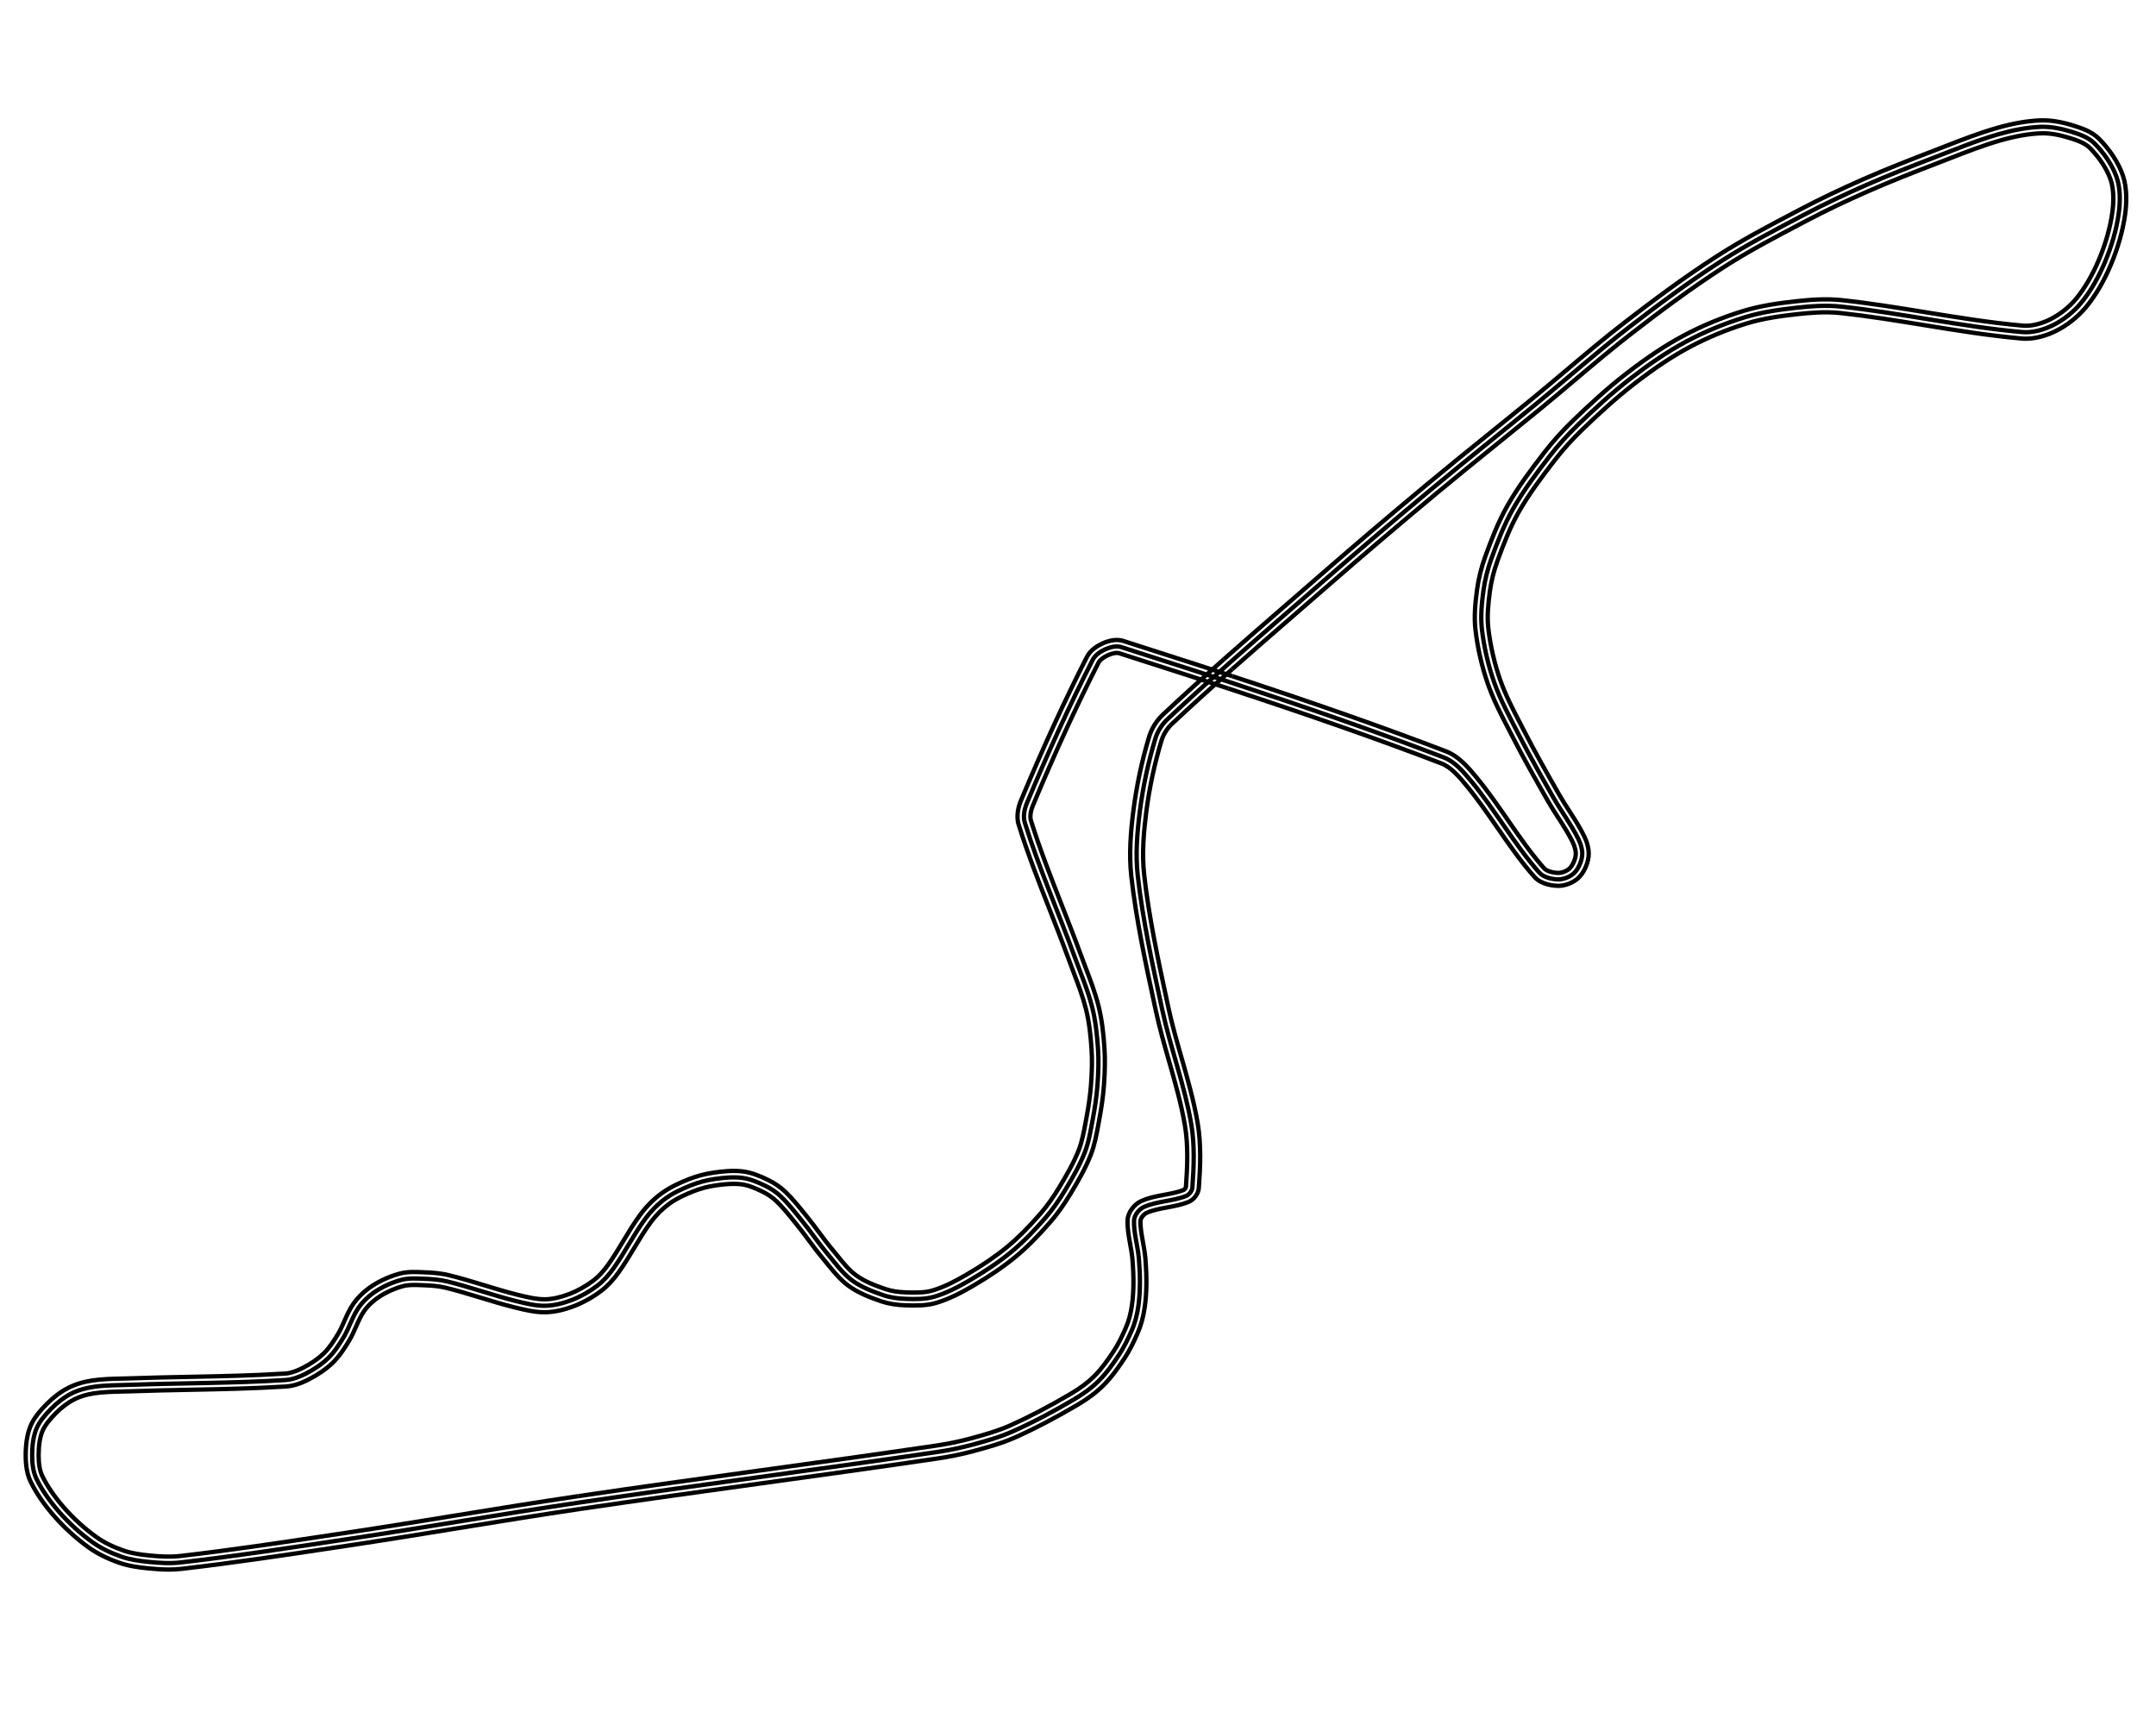
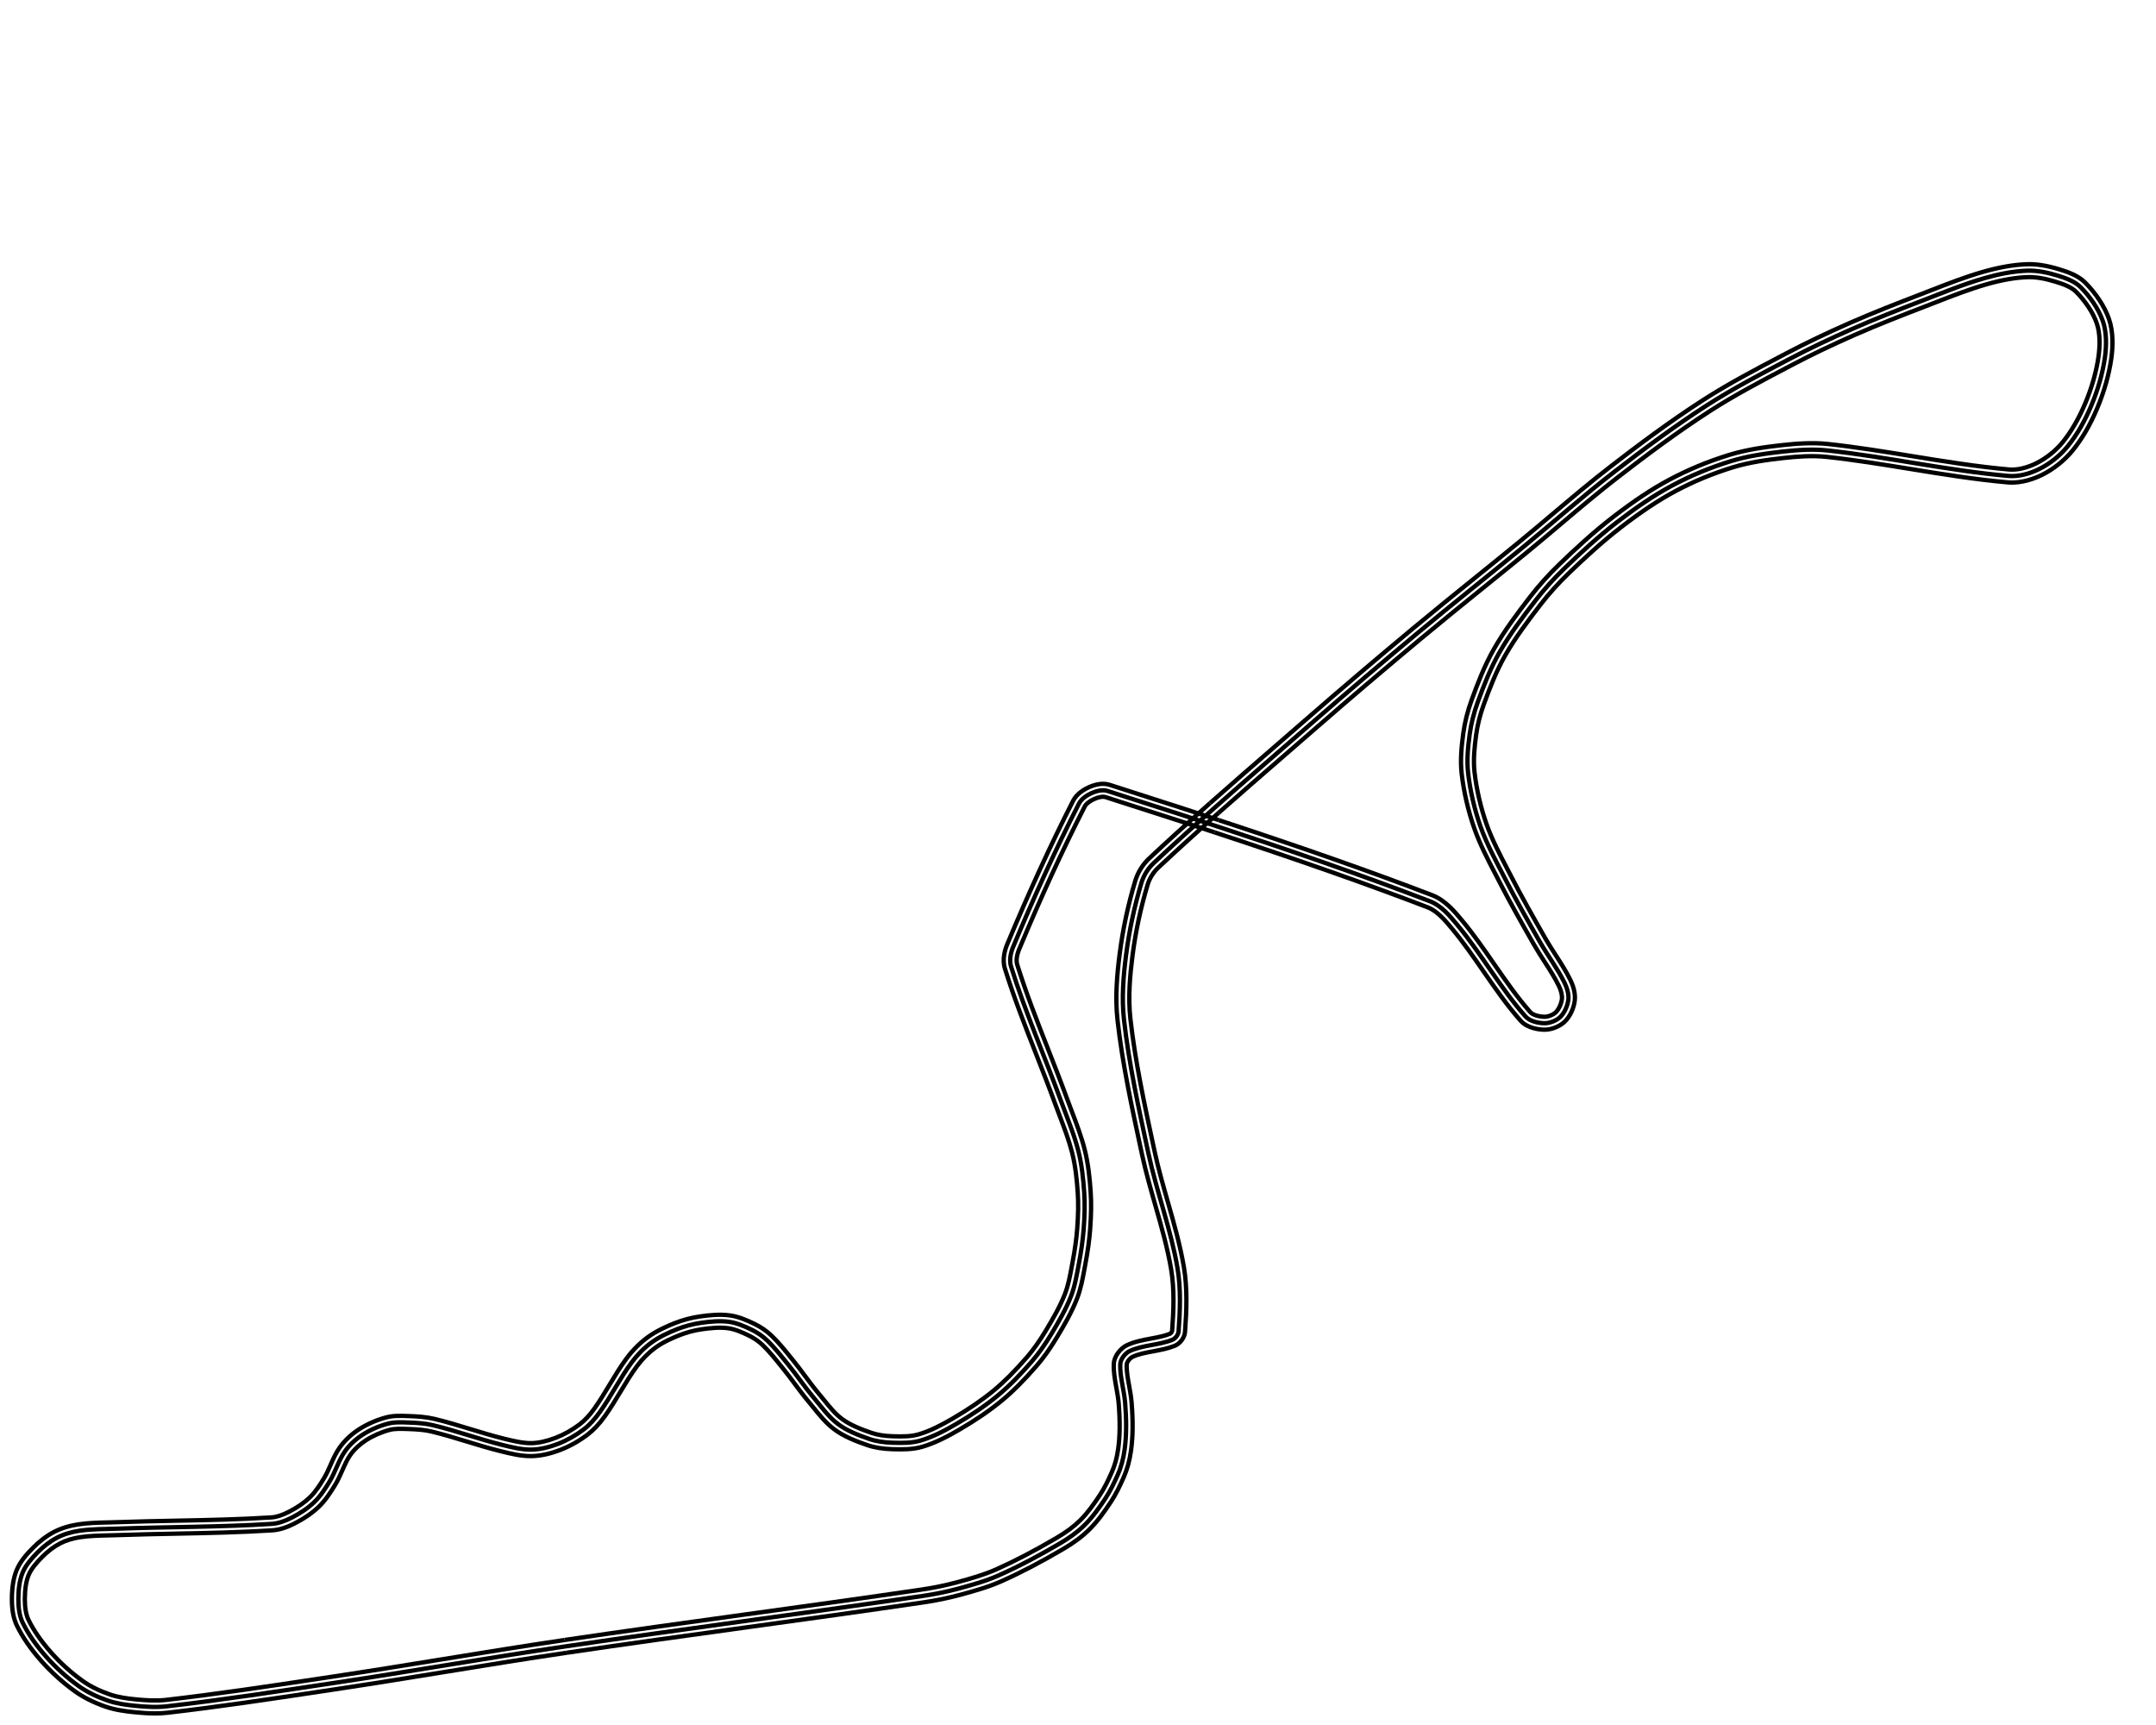
- <svg xmlns="http://www.w3.org/2000/svg" version="1.1" id="svg2" x="0px" y="0px" width="1000px" height="800px" viewBox="12.956 3.889 1000 800" enable-background="new 12.956 3.889 1000 800" xml:space="preserve">
-   <path id="background" fill="none" stroke="#000000" stroke-width="2" d="M281.686,700.709c-35.88,5.302-71.614,11.581-107.48,16.971  c-25.785,3.873-51.609,7.854-77.474,10.822c-4.879,0.561-9.878,0.232-14.756-0.246c-4.305-0.422-8.729-1.041-12.789-2.46  c-4.63-1.615-9.292-3.786-13.281-6.641c-5.521-3.95-10.745-8.675-15.249-13.773c-4.187-4.739-8.116-10.122-10.823-15.74  c-1.557-3.234-1.967-7.206-1.967-10.822c0-4.094,0.439-8.563,1.967-12.297c1.424-3.48,4.199-6.617,6.887-9.346  c2.642-2.685,5.775-5.161,9.1-6.887c3.151-1.636,6.79-2.67,10.331-3.197c5.805-0.866,11.801-0.772,17.709-0.983  c23.852-0.855,47.846-0.701,71.571-2.213c3.248-0.209,6.47-1.479,9.346-2.953c3.683-1.888,7.348-4.277,10.331-7.135  c2.839-2.719,5.079-6.192,7.133-9.592c2.702-4.472,4.156-9.795,7.133-14.019c2.106-2.991,5.038-5.648,8.116-7.625  c3.562-2.286,7.716-4.097,11.805-5.164c3.125-0.817,6.567-0.608,9.838-0.492c3.698,0.131,7.467,0.365,11.067,1.229  c10.748,2.58,21.232,6.442,31.974,9.099c4.508,1.114,9.206,2.302,13.773,2.214c4.123-0.078,8.427-1.205,12.297-2.705  c4.164-1.615,8.246-3.948,11.805-6.642c2.836-2.145,5.291-4.956,7.378-7.87c5.374-7.498,9.515-15.971,15.004-23.365  c2.544-3.428,5.674-6.602,9.099-9.099c3.543-2.586,7.708-4.521,11.806-6.149c3.526-1.404,7.311-2.416,11.068-2.952  c4.278-0.61,8.799-1.064,13.035-0.492c3.637,0.493,7.248,2.072,10.576,3.689c2.574,1.251,5.061,2.938,7.133,4.918  c3.584,3.429,6.686,7.438,9.839,11.314c3.979,4.896,7.503,10.17,11.56,15.003c3.651,4.353,7.084,9.208,11.561,12.544  c4.214,3.142,9.492,5.166,14.511,6.886c3.348,1.15,7.031,1.612,10.576,1.722c4.326,0.137,8.917,0.219,13.035-0.983  c5.72-1.668,11.267-4.588,16.479-7.623c6.757-3.937,13.403-8.312,19.43-13.281c5.697-4.702,10.884-10.164,15.741-15.741  c3.424-3.935,6.409-8.315,9.1-12.789c3.377-5.61,6.729-11.394,9.1-17.463c1.89-4.835,2.721-10.116,3.688-15.249  c0.998-5.277,1.814-10.63,2.215-15.984c0.42-5.633,0.629-11.345,0.245-16.971c-0.438-6.424-1.122-12.955-2.706-19.184  c-2.021-7.952-5.289-15.621-8.115-23.364c-7.585-20.786-16.636-41.332-23.119-62.226c-0.896-2.882-0.184-6.299,0.982-9.101  c9.326-22.367,19.52-44.893,30.499-66.405c1.156-2.264,3.654-3.919,5.902-4.919c2.178-0.968,5.026-1.735,7.379-0.983  c11.675,3.732,23.394,7.493,35.117,11.301l15.498,5.065 M582.549,311.924c-9.493,8.401-18.893,16.883-28.104,25.518  c-2.597,2.433-4.64,5.716-5.657,9.101c-3.247,10.799-5.692,22.185-7.133,33.449c-1.265,9.888-2.095,20.11-0.983,30.006  c2.332,20.766,6.896,41.46,11.314,61.979c3.862,17.933,10.476,35.387,13.527,53.37c1.621,9.562,1.192,19.792,0.492,29.269  c-0.118,1.593-1.484,3.347-2.954,3.935c-6.073,2.443-13.82,2.418-19.674,5.166c-2.181,1.024-4.332,3.794-4.427,6.148  c-0.232,5.681,1.78,11.91,2.269,17.954c0.576,7.154,0.737,14.598-0.245,21.644c-0.573,4.104-1.545,7.976-3.253,11.806  c-1.651,3.711-3.423,7.438-5.656,10.822c-2.852,4.323-5.927,8.676-9.593,12.297c-3.385,3.348-7.427,6.186-11.56,8.606  c-9.147,5.366-18.598,10.447-28.284,14.757c-5.974,2.66-12.372,4.438-18.691,6.15c-5.485,1.484-11.095,2.615-16.727,3.442  c-55.119,8.108-110.403,15.223-165.524,23.365 M583.662,320.357c33.278,10.942,66.501,22.363,98.921,34.792  c5.231,2.005,9.206,6.745,12.79,11.067c11.173,13.469,20.072,29.435,31.48,42.302c2.037,2.298,5.921,3.153,8.854,3.197  c2.478,0.038,5.617-1.229,7.379-2.951c1.928-1.884,3.349-5.146,3.689-7.87c0.314-2.524-0.55-5.484-1.723-7.871  c-3.254-6.634-7.854-12.704-11.56-19.184c-5.477-9.588-10.941-19.203-15.985-29.021c-4.138-8.055-8.584-16.095-11.56-24.596  c-2.763-7.895-4.699-16.31-5.658-24.595c-0.681-5.899-0.061-12.049,0.737-17.954c0.678-4.999,1.962-10.008,3.688-14.757  c2.864-7.875,5.953-15.842,10.084-23.12c4.806-8.464,10.758-16.376,16.726-24.103c4.037-5.228,8.518-10.178,13.28-14.757  c7.861-7.556,15.961-14.999,24.597-21.643c8.089-6.227,16.598-12.167,25.579-16.971c8.645-4.624,17.935-8.445,27.301-11.314  c7.767-2.378,16.009-3.538,24.104-4.426c6.826-0.75,13.825-1.232,20.657-0.492c28.009,3.031,55.977,9.358,83.869,11.805  c4.815,0.423,10.009-1.088,14.266-3.197c4.845-2.399,9.57-6.123,13.035-10.33c4.569-5.549,8.259-12.252,11.067-18.938  c3.012-7.167,5.342-14.968,6.395-22.628c0.751-5.457,0.793-11.629-0.982-16.724c-1.995-5.726-6.037-11.448-10.33-15.741  c-2.76-2.759-7.012-4.241-10.823-5.411c-4.47-1.371-9.353-2.383-14.019-2.213c-6.566,0.24-13.301,1.616-19.677,3.445  c-9.938,2.846-19.587,6.858-29.269,10.576c-10.813,4.153-21.618,8.375-32.22,13.035c-9.73,4.277-19.367,8.83-28.775,13.773  c-13.055,6.861-26.226,13.672-38.614,21.644c-14.746,9.49-28.896,20.019-42.794,30.744c-14.47,11.165-28.161,23.335-42.303,34.924  c-16.272,13.333-32.777,26.385-48.944,39.844c-16.627,13.841-33.126,27.844-49.436,42.058  c-14.965,13.042-30.069,26.007-44.943,39.167" />
-   <path id="sector02" fill="none" stroke="#000000" stroke-width="2" d="M282.125,703.677c-18.764,2.772-37.812,5.865-56.233,8.856  c-16.781,2.725-34.134,5.543-51.239,8.113l-7.07,1.063c-23.084,3.476-46.955,7.07-70.508,9.772  c-1.954,0.225-3.912,0.314-5.852,0.314c-3.258,0-6.468-0.254-9.539-0.556c-4.128-0.404-8.958-1.031-13.486-2.613  c-5.449-1.901-10.172-4.268-14.037-7.033c-5.66-4.049-11.106-8.969-15.751-14.227c-4.91-5.558-8.704-11.083-11.277-16.425  c-1.523-3.164-2.264-7.13-2.264-12.124c0-5.362,0.737-9.882,2.19-13.434c1.649-4.03,4.73-7.476,7.526-10.314  c3.064-3.114,6.472-5.688,9.855-7.444c3.223-1.672,7.12-2.883,11.271-3.502c4.589-0.685,9.268-0.793,13.793-0.897  c1.419-0.033,2.838-0.065,4.251-0.116c9.022-0.323,18.204-0.506,27.083-0.682c14.6-0.29,29.696-0.59,44.405-1.527  c2.337-0.15,5.009-1.01,8.168-2.629c3.801-1.948,7.129-4.241,9.624-6.631c2.664-2.551,4.824-5.972,6.641-8.978  c1.109-1.835,2.001-3.854,2.946-5.993c1.222-2.765,2.484-5.623,4.302-8.202c2.217-3.148,5.395-6.14,8.947-8.421  c3.786-2.43,8.284-4.398,12.668-5.542c3.307-0.865,6.676-0.739,9.936-0.616l0.767,0.028c3.778,0.134,7.806,0.385,11.661,1.311  c5.621,1.35,11.22,3.059,16.635,4.712c5.027,1.535,10.225,3.122,15.359,4.392l0.281,0.069c4.246,1.05,8.627,2.113,12.714,2.058  c3.311-0.063,7.208-0.929,11.271-2.503c3.809-1.478,7.64-3.635,11.078-6.237c2.281-1.724,4.551-4.154,6.75-7.225  c2.492-3.477,4.78-7.283,6.993-10.965c2.499-4.156,5.083-8.455,8.042-12.441c2.786-3.754,6.154-7.12,9.74-9.734  c4.204-3.068,9.128-5.187,12.466-6.514c3.729-1.485,7.793-2.569,11.752-3.134c4.216-0.602,9.158-1.131,13.861-0.495  c4.056,0.55,7.917,2.229,11.485,3.964c2.92,1.419,5.65,3.303,7.894,5.447c3.212,3.072,6.027,6.558,8.749,9.929l1.345,1.661  c1.876,2.309,3.663,4.712,5.39,7.036c1.972,2.652,4.011,5.395,6.141,7.932c0.799,0.953,1.588,1.929,2.379,2.908  c2.812,3.48,5.468,6.769,8.676,9.159c3.844,2.865,8.852,4.795,13.691,6.453c2.678,0.92,5.939,1.445,9.696,1.561  c4.513,0.142,8.537,0.177,12.102-0.864c5.669-1.653,11.174-4.636,15.811-7.336c7.479-4.357,13.704-8.61,19.03-13.003  c4.798-3.96,9.688-8.853,15.388-15.397c2.951-3.391,5.827-7.436,8.791-12.364c3.217-5.346,6.553-11.062,8.876-17.009  c1.549-3.964,2.375-8.44,3.173-12.77l0.361-1.943c1.114-5.891,1.824-11.01,2.171-15.652c0.489-6.558,0.566-11.814,0.244-16.543  c-0.385-5.64-0.997-12.266-2.62-18.648c-1.458-5.737-3.65-11.495-5.769-17.062c-0.763-2.003-1.524-4.006-2.257-6.013  c-2.763-7.572-5.776-15.253-8.691-22.681c-5.08-12.945-10.332-26.331-14.475-39.684c-1.324-4.26,0.107-8.81,1.078-11.143  c10.078-24.169,20.372-46.582,30.597-66.616c1.739-3.405,5.354-5.406,7.355-6.296c2.473-1.098,6.129-2.181,9.512-1.1  c9.587,3.065,22.245,7.12,35.13,11.305l15.503,5.067" />
-   <path id="sector02" fill="none" stroke="#000000" stroke-width="2" d="M582.733,323.212l-15.498-5.065c-12.869-4.18-25.517-8.232-35.099-11.295  c-1.218-0.388-3.131-0.074-5.247,0.868c-2.139,0.951-3.802,2.275-4.449,3.542c-10.155,19.897-20.383,42.168-30.401,66.195  c-1.12,2.691-1.443,5.264-0.887,7.056c4.079,13.146,9.291,26.427,14.331,39.271c2.927,7.461,5.955,15.177,8.742,22.816  c0.723,1.981,1.476,3.958,2.228,5.936c2.18,5.726,4.433,11.647,5.977,17.718c1.741,6.847,2.388,13.81,2.792,19.719  c0.342,5.021,0.264,10.549-0.247,17.397c-0.364,4.87-1.103,10.208-2.259,16.319l-0.356,1.918c-0.849,4.606-1.727,9.369-3.485,13.865  c-2.494,6.385-5.973,12.353-9.323,17.918c-3.146,5.23-6.223,9.553-9.407,13.212c-5.922,6.799-11.036,11.91-16.095,16.085  c-5.58,4.602-12.066,9.037-19.829,13.56c-4.951,2.883-10.86,6.077-17.15,7.911c-4.404,1.286-9.12,1.258-13.97,1.102  c-4.356-0.134-8.211-0.768-11.457-1.883c-5.298-1.815-10.824-3.959-15.329-7.317c-3.814-2.843-6.836-6.583-9.758-10.199  c-0.768-0.95-1.533-1.897-2.308-2.822c-2.243-2.672-4.335-5.486-6.359-8.209c-1.689-2.272-3.437-4.623-5.23-6.829l-1.357-1.678  c-2.604-3.224-5.295-6.557-8.227-9.361c-1.799-1.719-4.002-3.236-6.371-4.388c-3.119-1.516-6.449-2.979-9.667-3.415  c-3.973-0.536-8.401-0.054-12.208,0.489c-3.495,0.499-7.085,1.457-10.382,2.77c-3.037,1.207-7.493,3.119-11.147,5.785  c-3.104,2.264-6.028,5.189-8.458,8.464c-2.786,3.752-5.292,7.923-7.717,11.957c-2.274,3.783-4.625,7.694-7.258,11.368  c-2.55,3.561-5.245,6.426-8.007,8.515c-3.875,2.933-8.208,5.37-12.529,7.046c-4.779,1.853-9.262,2.831-13.325,2.907  c-4.855,0.104-9.646-1.088-14.269-2.231l-0.281-0.069c-5.292-1.309-10.568-2.919-15.671-4.478  c-5.329-1.627-10.839-3.31-16.283-4.616c-3.154-0.757-6.468-1.007-10.473-1.148l-0.779-0.028c-2.824-0.107-5.743-0.216-8.193,0.425  c-3.79,0.989-7.676,2.689-10.943,4.786c-2.915,1.872-5.502,4.297-7.284,6.827c-1.476,2.094-2.565,4.561-3.719,7.172  c-0.979,2.217-1.992,4.509-3.299,6.672c-2.016,3.335-4.434,7.149-7.626,10.207c-2.951,2.826-6.664,5.396-11.038,7.638  c-3.905,2.001-7.347,3.073-10.521,3.277c-14.842,0.945-30.005,1.246-44.669,1.537c-8.855,0.176-18.012,0.357-26.987,0.68  c-1.438,0.052-2.882,0.085-4.326,0.118c-4.34,0.101-8.829,0.205-13.047,0.834c-3.504,0.522-6.751,1.522-9.392,2.894  c-2.83,1.469-5.715,3.656-8.344,6.328c-2.387,2.423-4.995,5.312-6.249,8.377c-1.157,2.827-1.744,6.582-1.744,11.161  c0,4.016,0.562,7.22,1.67,9.521c2.334,4.845,5.823,9.91,10.368,15.056c4.35,4.924,9.449,9.53,14.747,13.32  c3.399,2.433,7.613,4.534,12.523,6.247c3.931,1.374,8.319,1.938,12.093,2.308c4.57,0.446,9.443,0.79,14.121,0.251  c23.449-2.69,47.266-6.276,70.299-9.744l7.072-1.064c17.071-2.565,34.405-5.38,51.169-8.102c18.442-2.995,37.511-6.091,56.318-8.87" />
-   <path id="sector11" fill="none" stroke="#000000" stroke-width="2" d="M281.249,697.74c28.026-4.14,56.556-8.078,84.146-11.887  c26.688-3.684,54.284-7.493,81.379-11.479c5.697-0.837,11.207-1.971,16.379-3.37c6.694-1.813,12.688-3.517,18.255-5.995  c8.612-3.832,17.767-8.609,27.986-14.604c4.499-2.635,8.086-5.302,10.968-8.151c3.542-3.499,6.514-7.747,9.198-11.815  c2.147-3.254,3.874-6.917,5.42-10.391c1.477-3.312,2.437-6.806,3.022-11.001c0.817-5.861,0.891-12.727,0.226-20.987  c-0.188-2.329-0.637-4.796-1.071-7.181c-0.667-3.664-1.356-7.453-1.205-11.138c0.15-3.732,3.244-7.376,6.149-8.74  c3.446-1.618,7.327-2.343,11.081-3.044c3.171-0.592,6.166-1.151,8.749-2.19c0.471-0.188,1.054-0.99,1.082-1.373  c0.69-9.348,1.113-19.276-0.458-28.546c-1.688-9.951-4.558-19.991-7.333-29.7c-2.192-7.668-4.458-15.597-6.168-23.539l-0.603-2.795  c-4.188-19.424-8.518-39.509-10.761-59.481c-1.211-10.787-0.18-21.583,0.989-30.721c1.457-11.394,3.891-22.811,7.235-33.933  c1.176-3.911,3.477-7.613,6.479-10.426c8.31-7.79,17.524-16.156,28.167-25.575" />
-   <path id="sector01" fill="none" stroke="#000000" stroke-width="2" d="M584.537,314.17c-10.6,9.38-19.771,17.708-28.04,25.459  c-2.21,2.071-3.973,4.905-4.836,7.776c-3.25,10.807-5.615,21.898-7.03,32.966c-1.124,8.785-2.118,19.135-0.978,29.291  c2.209,19.673,6.507,39.608,10.663,58.887l0.603,2.796c1.669,7.748,3.907,15.58,6.072,23.153c2.82,9.866,5.736,20.067,7.48,30.347  c1.679,9.901,1.245,20.266,0.526,29.991c-0.199,2.684-2.276,5.478-4.832,6.499c-3.13,1.26-6.562,1.9-9.881,2.521  c-3.539,0.66-6.881,1.284-9.632,2.576c-1.268,0.596-2.659,2.422-2.704,3.553c-0.124,3.021,0.477,6.324,1.113,9.82  c0.46,2.53,0.936,5.146,1.148,7.772c0.711,8.824,0.627,15.91-0.264,22.299c-0.666,4.769-1.773,8.776-3.484,12.613  c-1.649,3.707-3.505,7.637-5.892,11.253c-2.863,4.341-6.055,8.894-9.988,12.779c-3.241,3.205-7.216,6.169-12.152,9.061  c-10.413,6.108-19.762,10.985-28.581,14.909c-5.958,2.653-12.187,4.425-19.126,6.305c-5.401,1.462-11.146,2.645-17.075,3.515  c-27.121,3.99-54.731,7.801-81.432,11.486c-27.577,3.807-56.092,7.743-84.09,11.879" />
-   <path id="sector10" fill="none" stroke="#000000" stroke-width="2" d="M584.599,317.507c39.204,12.891,70.68,23.962,99.058,34.841  c6.029,2.311,10.463,7.658,14.025,11.954c5.249,6.328,10.038,13.247,14.669,19.938c5.276,7.623,10.732,15.505,16.747,22.289  c1.296,1.462,4.275,2.152,6.654,2.188c0.022,0,0.045,0,0.068,0c1.674,0,3.976-0.931,5.168-2.097  c1.352-1.321,2.533-3.885,2.811-6.098c0.202-1.622-0.336-3.931-1.438-6.175c-1.864-3.801-4.17-7.38-6.61-11.17  c-1.635-2.538-3.325-5.163-4.861-7.848c-5.871-10.279-11.131-19.565-16.049-29.14c-0.644-1.253-1.295-2.505-1.946-3.759  c-3.537-6.804-7.194-13.84-9.777-21.217c-2.82-8.06-4.828-16.788-5.807-25.241c-0.721-6.252-0.068-12.683,0.745-18.701  c0.69-5.092,1.982-10.267,3.842-15.38c2.664-7.326,5.877-15.792,10.294-23.576c4.938-8.696,11.086-16.85,16.961-24.456  c4.046-5.239,8.613-10.314,13.575-15.085c7.069-6.795,15.549-14.705,24.847-21.858c9.685-7.455,17.944-12.933,25.993-17.239  c8.739-4.674,18.105-8.556,27.837-11.537c8.206-2.512,16.699-3.667,24.655-4.539c6.347-0.697,13.842-1.302,21.308-0.493  c12.979,1.404,26.12,3.541,38.828,5.606c14.771,2.4,30.044,4.883,44.979,6.193c3.743,0.328,8.239-0.7,12.672-2.896  c4.494-2.226,8.887-5.706,12.052-9.549c3.973-4.825,7.645-11.116,10.617-18.192c3.093-7.362,5.233-14.926,6.188-21.875  c0.581-4.222,0.906-10.308-0.844-15.328c-1.695-4.866-5.201-10.19-9.618-14.607c-2.295-2.293-6.149-3.61-9.583-4.665  c-5.015-1.538-9.284-2.221-13.028-2.083c-5.667,0.207-11.868,1.297-18.959,3.331c-7.881,2.257-15.762,5.332-23.384,8.305  c-1.879,0.733-3.757,1.466-5.637,2.188c-9.793,3.761-21.157,8.176-32.088,12.981c-10.479,4.605-19.829,9.081-28.587,13.682  l-2.582,1.355c-11.968,6.283-24.343,12.78-35.805,20.156c-15.587,10.031-30.273,21.095-42.584,30.596  c-9.116,7.034-18.095,14.615-26.777,21.947c-5.043,4.259-10.259,8.663-15.457,12.922c-6.646,5.446-13.439,10.932-20.009,16.237  c-9.52,7.688-19.363,15.638-28.917,23.592c-17.647,14.69-33.802,28.433-49.384,42.014c-5.001,4.358-10.019,8.708-15.037,13.061  c-9.831,8.524-19.996,17.338-29.89,26.092" />
-   <path id="sector00" fill="none" stroke="#000000" stroke-width="2" d="M580.559,309.677c9.916-8.773,20.093-17.597,29.935-26.131  c5.015-4.349,10.028-8.695,15.025-13.051c15.619-13.611,31.805-27.382,49.488-42.102c9.589-7.983,19.449-15.947,28.986-23.648  c6.561-5.299,13.346-10.778,19.976-16.21c5.164-4.232,10.362-8.622,15.389-12.866c8.732-7.374,17.763-14.998,26.982-22.112  c12.411-9.578,27.227-20.739,43.004-30.892c11.684-7.519,24.179-14.079,36.263-20.422l2.579-1.355  c8.883-4.667,18.356-9.201,28.964-13.864c11.051-4.857,22.493-9.303,32.352-13.089c1.869-0.718,3.737-1.446,5.606-2.176  c7.75-3.023,15.764-6.15,23.911-8.483c7.562-2.169,14.234-3.333,20.394-3.559c4.431-0.16,9.34,0.605,15.008,2.343  c4.124,1.267,8.796,2.891,12.064,6.158c5.035,5.035,9.06,11.186,11.042,16.875c2.142,6.147,1.792,13.247,1.121,18.12  c-1.024,7.459-3.308,15.545-6.601,23.381c-3.241,7.715-7.116,14.337-11.517,19.683c-3.685,4.474-8.795,8.524-14.021,11.112  c-3.13,1.551-9.354,4.069-15.859,3.497c-15.156-1.329-30.54-3.83-45.418-6.248c-12.63-2.053-25.691-4.176-38.512-5.563  c-6.892-0.747-13.983-0.17-20.007,0.492c-7.664,0.841-15.822,1.946-23.553,4.312c-9.361,2.868-18.366,6.599-26.764,11.091  c-7.751,4.146-15.747,9.453-25.164,16.703c-9.068,6.977-17.396,14.748-24.348,21.429c-4.75,4.566-9.119,9.421-12.985,14.427  c-5.743,7.437-11.747,15.396-16.491,23.751c-4.188,7.379-7.292,15.568-9.873,22.664c-1.713,4.711-2.902,9.467-3.535,14.134  c-0.761,5.629-1.375,11.612-0.729,17.208c0.928,8.019,2.833,16.3,5.51,23.948c2.44,6.972,5.997,13.814,9.437,20.432  c0.656,1.262,1.312,2.523,1.96,3.784c4.861,9.464,10.087,18.689,15.922,28.904c1.456,2.546,3.103,5.103,4.695,7.576  c2.427,3.767,4.936,7.662,6.952,11.774c0.952,1.938,2.48,5.759,2.006,9.563c-0.448,3.585-2.242,7.371-4.569,9.645  c-2.306,2.255-6.136,3.807-9.368,3.807c-0.052,0-0.103,0-0.153-0.001c-1.74-0.026-7.685-0.406-11.054-4.207  c-6.253-7.053-11.812-15.086-17.19-22.854c-4.558-6.585-9.271-13.396-14.354-19.522c-3.278-3.953-6.993-8.433-11.555-10.182  c-28.286-10.844-59.675-21.884-98.785-34.743" />
+ <svg xmlns="http://www.w3.org/2000/svg" version="1.1" id="svg2" x="0px" y="0px" width="1000px" height="800px" viewBox="0 0 1000 800" enable-background="new 0 0 1000 800" xml:space="preserve">
+   <path id="background" fill="none" stroke="#000000" stroke-width="2" d="M262.335,763.535c-35.88,5.302-71.614,11.581-107.48,16.971  c-25.785,3.873-51.609,7.854-77.474,10.822c-4.879,0.561-9.878,0.232-14.756-0.246c-4.305-0.422-8.729-1.041-12.789-2.46  c-4.63-1.615-9.292-3.786-13.281-6.641c-5.521-3.95-10.745-8.675-15.249-13.773c-4.187-4.739-8.116-10.122-10.823-15.74  c-1.557-3.233-1.967-7.206-1.967-10.821c0-4.095,0.439-8.563,1.967-12.297c1.424-3.48,4.199-6.617,6.887-9.347  c2.642-2.685,5.775-5.161,9.1-6.887c3.151-1.636,6.79-2.67,10.331-3.197c5.805-0.866,11.801-0.771,17.709-0.982  c23.852-0.855,47.846-0.701,71.571-2.214c3.248-0.209,6.47-1.479,9.346-2.952c3.683-1.889,7.348-4.277,10.331-7.136  c2.839-2.719,5.079-6.191,7.133-9.592c2.702-4.472,4.156-9.795,7.133-14.019c2.106-2.991,5.038-5.648,8.116-7.625  c3.562-2.286,7.716-4.098,11.805-5.164c3.125-0.817,6.567-0.608,9.838-0.492c3.698,0.131,7.467,0.365,11.067,1.229  c10.748,2.579,21.232,6.441,31.974,9.099c4.508,1.114,9.206,2.302,13.773,2.214c4.123-0.078,8.427-1.205,12.297-2.705  c4.164-1.615,8.246-3.948,11.805-6.642c2.836-2.146,5.291-4.956,7.378-7.87c5.374-7.498,9.515-15.972,15.004-23.365  c2.544-3.428,5.674-6.602,9.099-9.099c3.543-2.586,7.708-4.521,11.806-6.149c3.526-1.404,7.311-2.416,11.068-2.952  c4.278-0.609,8.799-1.063,13.035-0.492c3.637,0.493,7.248,2.072,10.576,3.689c2.574,1.251,5.061,2.938,7.133,4.918  c3.584,3.429,6.686,7.438,9.839,11.314c3.979,4.896,7.503,10.17,11.56,15.003c3.651,4.353,7.084,9.208,11.562,12.544  c4.214,3.142,9.491,5.166,14.511,6.886c3.348,1.15,7.031,1.612,10.576,1.722c4.325,0.138,8.917,0.22,13.034-0.982  c5.721-1.668,11.268-4.588,16.479-7.623c6.757-3.938,13.403-8.312,19.43-13.281c5.697-4.702,10.884-10.164,15.741-15.741  c3.424-3.935,6.409-8.314,9.1-12.789c3.377-5.609,6.729-11.394,9.101-17.463c1.89-4.835,2.721-10.116,3.688-15.249  c0.998-5.276,1.814-10.63,2.216-15.983c0.42-5.634,0.629-11.346,0.244-16.972c-0.438-6.424-1.121-12.955-2.705-19.184  c-2.021-7.952-5.289-15.621-8.115-23.364c-7.585-20.786-16.637-41.332-23.119-62.226c-0.896-2.883-0.184-6.3,0.982-9.102  c9.325-22.367,19.52-44.893,30.498-66.405c1.156-2.264,3.654-3.918,5.902-4.918c2.178-0.968,5.026-1.735,7.379-0.983  c11.675,3.731,23.395,7.493,35.117,11.301l15.498,5.065 M563.198,374.75c-9.493,8.401-18.893,16.883-28.104,25.519  c-2.598,2.433-4.641,5.716-5.657,9.101c-3.247,10.799-5.692,22.186-7.133,33.449c-1.266,9.888-2.095,20.109-0.983,30.006  c2.332,20.766,6.896,41.46,11.314,61.979c3.861,17.934,10.476,35.388,13.526,53.37c1.621,9.562,1.192,19.792,0.492,29.27  c-0.118,1.593-1.483,3.347-2.954,3.935c-6.072,2.443-13.819,2.418-19.674,5.166c-2.181,1.024-4.332,3.794-4.427,6.148  c-0.232,5.681,1.78,11.91,2.269,17.954c0.576,7.153,0.737,14.598-0.245,21.644c-0.572,4.104-1.545,7.977-3.253,11.807  c-1.65,3.711-3.423,7.438-5.655,10.821c-2.853,4.323-5.928,8.677-9.594,12.297c-3.385,3.349-7.427,6.187-11.56,8.606  c-9.147,5.366-18.598,10.447-28.284,14.757c-5.974,2.66-12.372,4.438-18.69,6.15c-5.485,1.483-11.096,2.614-16.728,3.441  c-55.119,8.108-110.403,15.224-165.524,23.365 M564.312,383.184c33.278,10.941,66.501,22.362,98.921,34.792  c5.231,2.005,9.206,6.744,12.79,11.066c11.173,13.469,20.072,29.436,31.479,42.302c2.037,2.299,5.922,3.153,8.854,3.197  c2.478,0.038,5.617-1.229,7.379-2.951c1.928-1.884,3.349-5.146,3.689-7.87c0.313-2.523-0.551-5.483-1.724-7.87  c-3.254-6.635-7.854-12.704-11.56-19.185c-5.478-9.588-10.941-19.203-15.985-29.021c-4.138-8.056-8.584-16.096-11.56-24.597  c-2.764-7.895-4.699-16.31-5.658-24.595c-0.681-5.899-0.061-12.049,0.737-17.954c0.678-4.999,1.962-10.008,3.688-14.757  c2.864-7.875,5.953-15.842,10.084-23.12c4.806-8.464,10.758-16.376,16.727-24.103c4.036-5.228,8.518-10.178,13.279-14.757  c7.861-7.556,15.961-14.999,24.598-21.643c8.089-6.227,16.598-12.167,25.579-16.971c8.645-4.624,17.935-8.445,27.301-11.314  c7.767-2.378,16.009-3.538,24.104-4.426c6.826-0.75,13.825-1.232,20.657-0.492c28.009,3.031,55.977,9.358,83.869,11.805  c4.815,0.423,10.009-1.088,14.266-3.197c4.845-2.399,9.57-6.123,13.035-10.33c4.569-5.549,8.259-12.252,11.067-18.938  c3.012-7.167,5.342-14.968,6.395-22.628c0.751-5.457,0.793-11.629-0.981-16.724c-1.995-5.726-6.037-11.448-10.33-15.741  c-2.761-2.759-7.013-4.241-10.823-5.411c-4.47-1.371-9.354-2.383-14.02-2.213c-6.565,0.24-13.301,1.616-19.677,3.445  c-9.938,2.846-19.587,6.858-29.269,10.576c-10.813,4.153-21.618,8.375-32.221,13.035c-9.729,4.277-19.366,8.83-28.774,13.773  c-13.055,6.861-26.227,13.672-38.614,21.644c-14.746,9.49-28.896,20.019-42.794,30.744c-14.47,11.165-28.161,23.335-42.303,34.924  c-16.272,13.333-32.777,26.385-48.944,39.844c-16.627,13.841-33.126,27.844-49.436,42.058  c-14.965,13.042-30.069,26.007-44.943,39.167" />
+   <path id="sector02" fill="none" stroke="#000000" stroke-width="2" d="M262.774,766.503c-18.764,2.772-37.812,5.865-56.233,8.856  c-16.781,2.725-34.134,5.543-51.239,8.113l-7.07,1.062c-23.084,3.476-46.955,7.07-70.508,9.771  c-1.954,0.226-3.912,0.314-5.852,0.314c-3.258,0-6.468-0.254-9.539-0.556c-4.128-0.404-8.958-1.031-13.486-2.613  c-5.449-1.901-10.172-4.268-14.037-7.033c-5.66-4.049-11.106-8.969-15.751-14.227c-4.91-5.559-8.704-11.083-11.277-16.425  c-1.523-3.164-2.264-7.131-2.264-12.124c0-5.362,0.737-9.883,2.19-13.435c1.649-4.03,4.73-7.476,7.526-10.313  c3.064-3.114,6.472-5.688,9.855-7.444c3.223-1.672,7.12-2.883,11.271-3.502c4.589-0.686,9.268-0.793,13.793-0.897  c1.419-0.032,2.838-0.064,4.251-0.115c9.022-0.323,18.204-0.507,27.083-0.683c14.6-0.29,29.696-0.59,44.405-1.526  c2.337-0.15,5.009-1.011,8.168-2.63c3.801-1.947,7.129-4.24,9.624-6.631c2.664-2.551,4.824-5.972,6.641-8.978  c1.109-1.835,2.001-3.854,2.946-5.993c1.222-2.765,2.484-5.623,4.302-8.202c2.217-3.147,5.395-6.14,8.947-8.421  c3.786-2.43,8.284-4.398,12.668-5.542c3.307-0.865,6.676-0.739,9.936-0.616l0.767,0.028c3.778,0.134,7.806,0.385,11.661,1.311  c5.621,1.351,11.22,3.06,16.635,4.712c5.027,1.535,10.225,3.122,15.359,4.393l0.281,0.068c4.246,1.051,8.627,2.113,12.714,2.059  c3.311-0.063,7.208-0.93,11.271-2.503c3.809-1.479,7.64-3.636,11.078-6.237c2.281-1.724,4.551-4.154,6.75-7.225  c2.492-3.478,4.78-7.283,6.993-10.965c2.499-4.156,5.083-8.455,8.042-12.441c2.786-3.754,6.154-7.12,9.74-9.734  c4.204-3.067,9.128-5.187,12.466-6.514c3.729-1.485,7.793-2.569,11.752-3.134c4.216-0.603,9.158-1.131,13.861-0.495  c4.056,0.55,7.917,2.229,11.485,3.964c2.92,1.419,5.65,3.303,7.894,5.447c3.212,3.072,6.027,6.558,8.749,9.929l1.345,1.661  c1.876,2.309,3.663,4.712,5.39,7.036c1.972,2.652,4.011,5.395,6.141,7.932c0.8,0.953,1.588,1.93,2.379,2.908  c2.812,3.48,5.469,6.77,8.677,9.159c3.844,2.865,8.852,4.795,13.69,6.453c2.679,0.92,5.939,1.444,9.696,1.561  c4.513,0.143,8.537,0.177,12.102-0.864c5.67-1.652,11.175-4.636,15.812-7.336c7.479-4.356,13.704-8.609,19.03-13.003  c4.798-3.96,9.688-8.853,15.388-15.396c2.951-3.392,5.827-7.437,8.791-12.364c3.217-5.346,6.553-11.062,8.876-17.009  c1.549-3.964,2.375-8.44,3.173-12.771l0.361-1.942c1.113-5.892,1.823-11.011,2.171-15.652c0.489-6.558,0.565-11.813,0.244-16.543  c-0.386-5.64-0.997-12.266-2.62-18.647c-1.458-5.737-3.65-11.495-5.77-17.062c-0.763-2.003-1.523-4.006-2.257-6.013  c-2.763-7.572-5.775-15.253-8.69-22.682c-5.08-12.944-10.332-26.331-14.476-39.684c-1.324-4.26,0.107-8.81,1.078-11.144  c10.078-24.169,20.372-46.581,30.597-66.615c1.739-3.405,5.354-5.406,7.355-6.296c2.473-1.098,6.129-2.181,9.512-1.1  c9.587,3.065,22.245,7.12,35.13,11.306l15.503,5.066" />
+   <path id="sector02_1_" fill="none" stroke="#000000" stroke-width="2" d="M563.383,386.038l-15.498-5.064  c-12.869-4.181-25.518-8.232-35.1-11.296c-1.218-0.388-3.131-0.073-5.247,0.868c-2.139,0.951-3.802,2.275-4.448,3.542  c-10.155,19.897-20.384,42.168-30.401,66.195c-1.12,2.691-1.443,5.264-0.887,7.056c4.079,13.146,9.291,26.428,14.331,39.271  c2.927,7.461,5.954,15.177,8.741,22.815c0.724,1.981,1.477,3.958,2.229,5.937c2.18,5.726,4.433,11.646,5.977,17.718  c1.741,6.847,2.389,13.811,2.792,19.719c0.343,5.021,0.265,10.55-0.247,17.397c-0.363,4.87-1.103,10.208-2.259,16.319l-0.355,1.918  c-0.85,4.605-1.728,9.368-3.485,13.864c-2.494,6.386-5.973,12.354-9.323,17.918c-3.146,5.23-6.223,9.554-9.407,13.212  c-5.922,6.8-11.035,11.91-16.095,16.086c-5.58,4.602-12.065,9.036-19.829,13.56c-4.951,2.883-10.859,6.077-17.149,7.911  c-4.404,1.286-9.12,1.258-13.971,1.102c-4.355-0.134-8.211-0.768-11.457-1.883c-5.298-1.814-10.823-3.959-15.328-7.317  c-3.814-2.843-6.837-6.583-9.759-10.198c-0.768-0.95-1.533-1.897-2.308-2.822c-2.243-2.672-4.335-5.486-6.359-8.209  c-1.689-2.272-3.437-4.623-5.23-6.829l-1.357-1.678c-2.604-3.225-5.295-6.558-8.227-9.361c-1.799-1.719-4.002-3.236-6.371-4.388  c-3.119-1.517-6.449-2.979-9.667-3.415c-3.973-0.536-8.401-0.054-12.208,0.489c-3.495,0.499-7.085,1.457-10.382,2.77  c-3.037,1.207-7.493,3.119-11.147,5.785c-3.104,2.264-6.028,5.189-8.458,8.464c-2.786,3.752-5.292,7.923-7.717,11.957  c-2.274,3.783-4.625,7.694-7.258,11.368c-2.55,3.561-5.245,6.426-8.007,8.515c-3.875,2.934-8.208,5.37-12.529,7.046  c-4.779,1.854-9.262,2.831-13.325,2.907c-4.855,0.104-9.646-1.088-14.269-2.231l-0.281-0.068c-5.292-1.31-10.568-2.919-15.671-4.479  c-5.329-1.627-10.839-3.31-16.283-4.615c-3.154-0.758-6.468-1.008-10.473-1.148l-0.779-0.028c-2.824-0.106-5.743-0.216-8.193,0.425  c-3.79,0.989-7.676,2.689-10.943,4.786c-2.915,1.872-5.502,4.298-7.284,6.827c-1.476,2.094-2.565,4.562-3.719,7.172  c-0.979,2.218-1.992,4.51-3.299,6.672c-2.016,3.336-4.434,7.149-7.626,10.207c-2.951,2.826-6.664,5.396-11.038,7.639  c-3.905,2.001-7.347,3.072-10.521,3.276c-14.842,0.945-30.005,1.246-44.669,1.537c-8.855,0.177-18.012,0.357-26.987,0.681  c-1.438,0.052-2.882,0.085-4.326,0.117c-4.34,0.102-8.829,0.205-13.047,0.834c-3.504,0.522-6.751,1.522-9.392,2.895  c-2.83,1.469-5.715,3.656-8.344,6.328c-2.387,2.423-4.995,5.312-6.249,8.377c-1.157,2.827-1.744,6.582-1.744,11.161  c0,4.016,0.562,7.22,1.67,9.521c2.334,4.845,5.823,9.91,10.368,15.057c4.35,4.924,9.449,9.529,14.747,13.319  c3.399,2.434,7.613,4.534,12.523,6.247c3.931,1.374,8.319,1.938,12.093,2.309c4.57,0.445,9.443,0.789,14.121,0.25  c23.449-2.689,47.266-6.275,70.299-9.743l7.072-1.064c17.071-2.565,34.405-5.38,51.169-8.102c18.442-2.995,37.511-6.092,56.318-8.87  " />
+   <path id="sector11" fill="none" stroke="#000000" stroke-width="2" d="M261.898,760.566c28.026-4.141,56.556-8.078,84.146-11.888  c26.688-3.684,54.284-7.492,81.379-11.479c5.696-0.837,11.206-1.971,16.379-3.37c6.693-1.812,12.688-3.517,18.255-5.995  c8.611-3.832,17.767-8.608,27.985-14.604c4.499-2.636,8.087-5.303,10.969-8.151c3.542-3.499,6.514-7.747,9.197-11.814  c2.147-3.255,3.874-6.918,5.421-10.392c1.477-3.312,2.437-6.806,3.021-11.001c0.817-5.861,0.891-12.727,0.226-20.987  c-0.188-2.328-0.637-4.796-1.07-7.181c-0.667-3.664-1.356-7.453-1.205-11.138c0.149-3.732,3.244-7.376,6.148-8.74  c3.446-1.618,7.327-2.343,11.081-3.044c3.171-0.592,6.166-1.151,8.749-2.19c0.472-0.188,1.055-0.989,1.082-1.373  c0.69-9.348,1.113-19.275-0.458-28.546c-1.688-9.951-4.558-19.99-7.333-29.699c-2.191-7.669-4.458-15.598-6.168-23.539l-0.603-2.796  c-4.188-19.424-8.519-39.509-10.762-59.48c-1.211-10.787-0.18-21.583,0.989-30.721c1.457-11.395,3.892-22.812,7.235-33.934  c1.176-3.911,3.477-7.612,6.479-10.426c8.311-7.79,17.524-16.156,28.167-25.575" />
+   <path id="sector01" fill="none" stroke="#000000" stroke-width="2" d="M565.187,376.996c-10.6,9.38-19.771,17.708-28.04,25.459  c-2.21,2.071-3.973,4.905-4.836,7.776c-3.25,10.807-5.615,21.897-7.03,32.966c-1.124,8.785-2.118,19.135-0.978,29.291  c2.209,19.673,6.507,39.608,10.663,58.887l0.603,2.796c1.669,7.748,3.907,15.58,6.072,23.153c2.819,9.866,5.735,20.067,7.479,30.347  c1.68,9.901,1.245,20.267,0.526,29.991c-0.199,2.685-2.276,5.479-4.832,6.499c-3.13,1.26-6.562,1.9-9.881,2.521  c-3.539,0.659-6.881,1.283-9.632,2.575c-1.269,0.597-2.659,2.423-2.704,3.554c-0.124,3.021,0.477,6.323,1.112,9.819  c0.461,2.53,0.937,5.146,1.148,7.772c0.711,8.824,0.627,15.91-0.264,22.299c-0.666,4.769-1.773,8.776-3.484,12.613  c-1.648,3.707-3.505,7.637-5.892,11.253c-2.863,4.341-6.056,8.894-9.988,12.779c-3.241,3.204-7.216,6.169-12.152,9.061  c-10.413,6.107-19.762,10.985-28.581,14.909c-5.958,2.652-12.187,4.425-19.126,6.305c-5.4,1.462-11.146,2.646-17.074,3.515  c-27.121,3.99-54.731,7.802-81.433,11.486c-27.577,3.807-56.092,7.743-84.09,11.879" />
+   <path id="sector10" fill="none" stroke="#000000" stroke-width="2" d="M565.248,380.333c39.204,12.892,70.681,23.962,99.059,34.841  c6.028,2.312,10.463,7.658,14.024,11.954c5.249,6.328,10.038,13.247,14.669,19.938c5.276,7.623,10.732,15.505,16.747,22.289  c1.297,1.462,4.275,2.151,6.654,2.188c0.022,0,0.045,0,0.068,0c1.674,0,3.976-0.931,5.168-2.097  c1.352-1.321,2.533-3.885,2.811-6.098c0.202-1.622-0.336-3.932-1.438-6.176c-1.864-3.801-4.17-7.38-6.61-11.17  c-1.635-2.538-3.325-5.163-4.861-7.848c-5.87-10.279-11.131-19.565-16.049-29.14c-0.644-1.254-1.295-2.506-1.946-3.76  c-3.536-6.804-7.193-13.84-9.776-21.217c-2.82-8.06-4.828-16.788-5.808-25.241c-0.721-6.252-0.067-12.683,0.745-18.701  c0.69-5.092,1.982-10.267,3.843-15.38c2.664-7.326,5.877-15.792,10.294-23.576c4.938-8.696,11.086-16.85,16.961-24.456  c4.046-5.239,8.612-10.314,13.575-15.085c7.068-6.795,15.549-14.705,24.847-21.858c9.685-7.455,17.944-12.933,25.993-17.239  c8.738-4.674,18.104-8.556,27.837-11.537c8.206-2.512,16.698-3.667,24.654-4.539c6.348-0.697,13.843-1.302,21.309-0.493  c12.979,1.404,26.12,3.541,38.828,5.606c14.771,2.4,30.044,4.883,44.979,6.193c3.743,0.328,8.239-0.7,12.672-2.896  c4.494-2.226,8.888-5.706,12.052-9.549c3.974-4.825,7.646-11.116,10.617-18.192c3.094-7.362,5.233-14.926,6.188-21.875  c0.581-4.222,0.906-10.308-0.844-15.328c-1.695-4.866-5.201-10.19-9.618-14.607c-2.295-2.293-6.149-3.61-9.583-4.665  c-5.015-1.538-9.284-2.221-13.028-2.083c-5.667,0.207-11.868,1.297-18.959,3.331c-7.881,2.257-15.762,5.332-23.384,8.305  c-1.879,0.733-3.757,1.466-5.637,2.188c-9.793,3.761-21.157,8.176-32.089,12.981c-10.479,4.605-19.828,9.081-28.587,13.682  l-2.581,1.355c-11.969,6.283-24.344,12.78-35.806,20.156c-15.587,10.031-30.272,21.095-42.584,30.596  c-9.116,7.034-18.095,14.615-26.776,21.947c-5.043,4.259-10.26,8.663-15.457,12.922c-6.646,5.446-13.439,10.932-20.01,16.237  c-9.52,7.688-19.362,15.638-28.917,23.592c-17.646,14.69-33.802,28.433-49.384,42.014c-5.001,4.358-10.019,8.708-15.037,13.061  c-9.831,8.524-19.996,17.338-29.89,26.092" />
+   <path id="sector00" fill="none" stroke="#000000" stroke-width="2" d="M561.208,372.503c9.916-8.773,20.094-17.597,29.936-26.131  c5.015-4.349,10.028-8.695,15.025-13.051c15.618-13.611,31.805-27.382,49.487-42.102c9.589-7.983,19.449-15.947,28.986-23.648  c6.561-5.299,13.346-10.778,19.976-16.21c5.164-4.232,10.362-8.622,15.39-12.866c8.731-7.374,17.763-14.998,26.981-22.112  c12.411-9.578,27.228-20.739,43.004-30.892c11.685-7.519,24.18-14.079,36.264-20.422l2.578-1.355  c8.884-4.667,18.356-9.201,28.965-13.864c11.051-4.857,22.492-9.303,32.352-13.089c1.869-0.718,3.737-1.446,5.606-2.176  c7.75-3.023,15.764-6.15,23.911-8.483c7.562-2.169,14.233-3.333,20.394-3.559c4.431-0.16,9.34,0.605,15.008,2.343  c4.124,1.267,8.796,2.891,12.064,6.158c5.034,5.035,9.06,11.186,11.042,16.875c2.142,6.147,1.792,13.247,1.121,18.12  c-1.024,7.459-3.309,15.545-6.602,23.381c-3.241,7.715-7.116,14.337-11.517,19.683c-3.686,4.474-8.795,8.524-14.021,11.112  c-3.13,1.551-9.354,4.069-15.858,3.497c-15.156-1.329-30.54-3.83-45.418-6.248c-12.631-2.053-25.691-4.176-38.513-5.563  c-6.892-0.747-13.982-0.17-20.007,0.492c-7.664,0.841-15.822,1.946-23.553,4.312c-9.361,2.868-18.366,6.599-26.765,11.091  c-7.751,4.146-15.747,9.453-25.163,16.703c-9.068,6.977-17.396,14.748-24.349,21.429c-4.75,4.566-9.119,9.421-12.985,14.427  c-5.742,7.437-11.746,15.396-16.49,23.751c-4.188,7.379-7.292,15.568-9.873,22.664c-1.713,4.711-2.902,9.467-3.535,14.134  c-0.761,5.629-1.375,11.612-0.729,17.208c0.929,8.019,2.833,16.3,5.511,23.948c2.439,6.972,5.997,13.813,9.437,20.432  c0.656,1.262,1.312,2.523,1.96,3.784c4.861,9.464,10.087,18.688,15.922,28.903c1.456,2.547,3.104,5.104,4.695,7.576  c2.427,3.768,4.936,7.662,6.952,11.774c0.952,1.938,2.479,5.759,2.006,9.562c-0.448,3.585-2.242,7.371-4.569,9.646  c-2.306,2.255-6.136,3.807-9.367,3.807c-0.053,0-0.104,0-0.153-0.001c-1.74-0.025-7.685-0.406-11.054-4.207  c-6.253-7.053-11.812-15.086-17.19-22.854c-4.558-6.585-9.271-13.396-14.354-19.522c-3.278-3.953-6.993-8.433-11.556-10.182  c-28.286-10.844-59.675-21.884-98.785-34.743" />
</svg>
